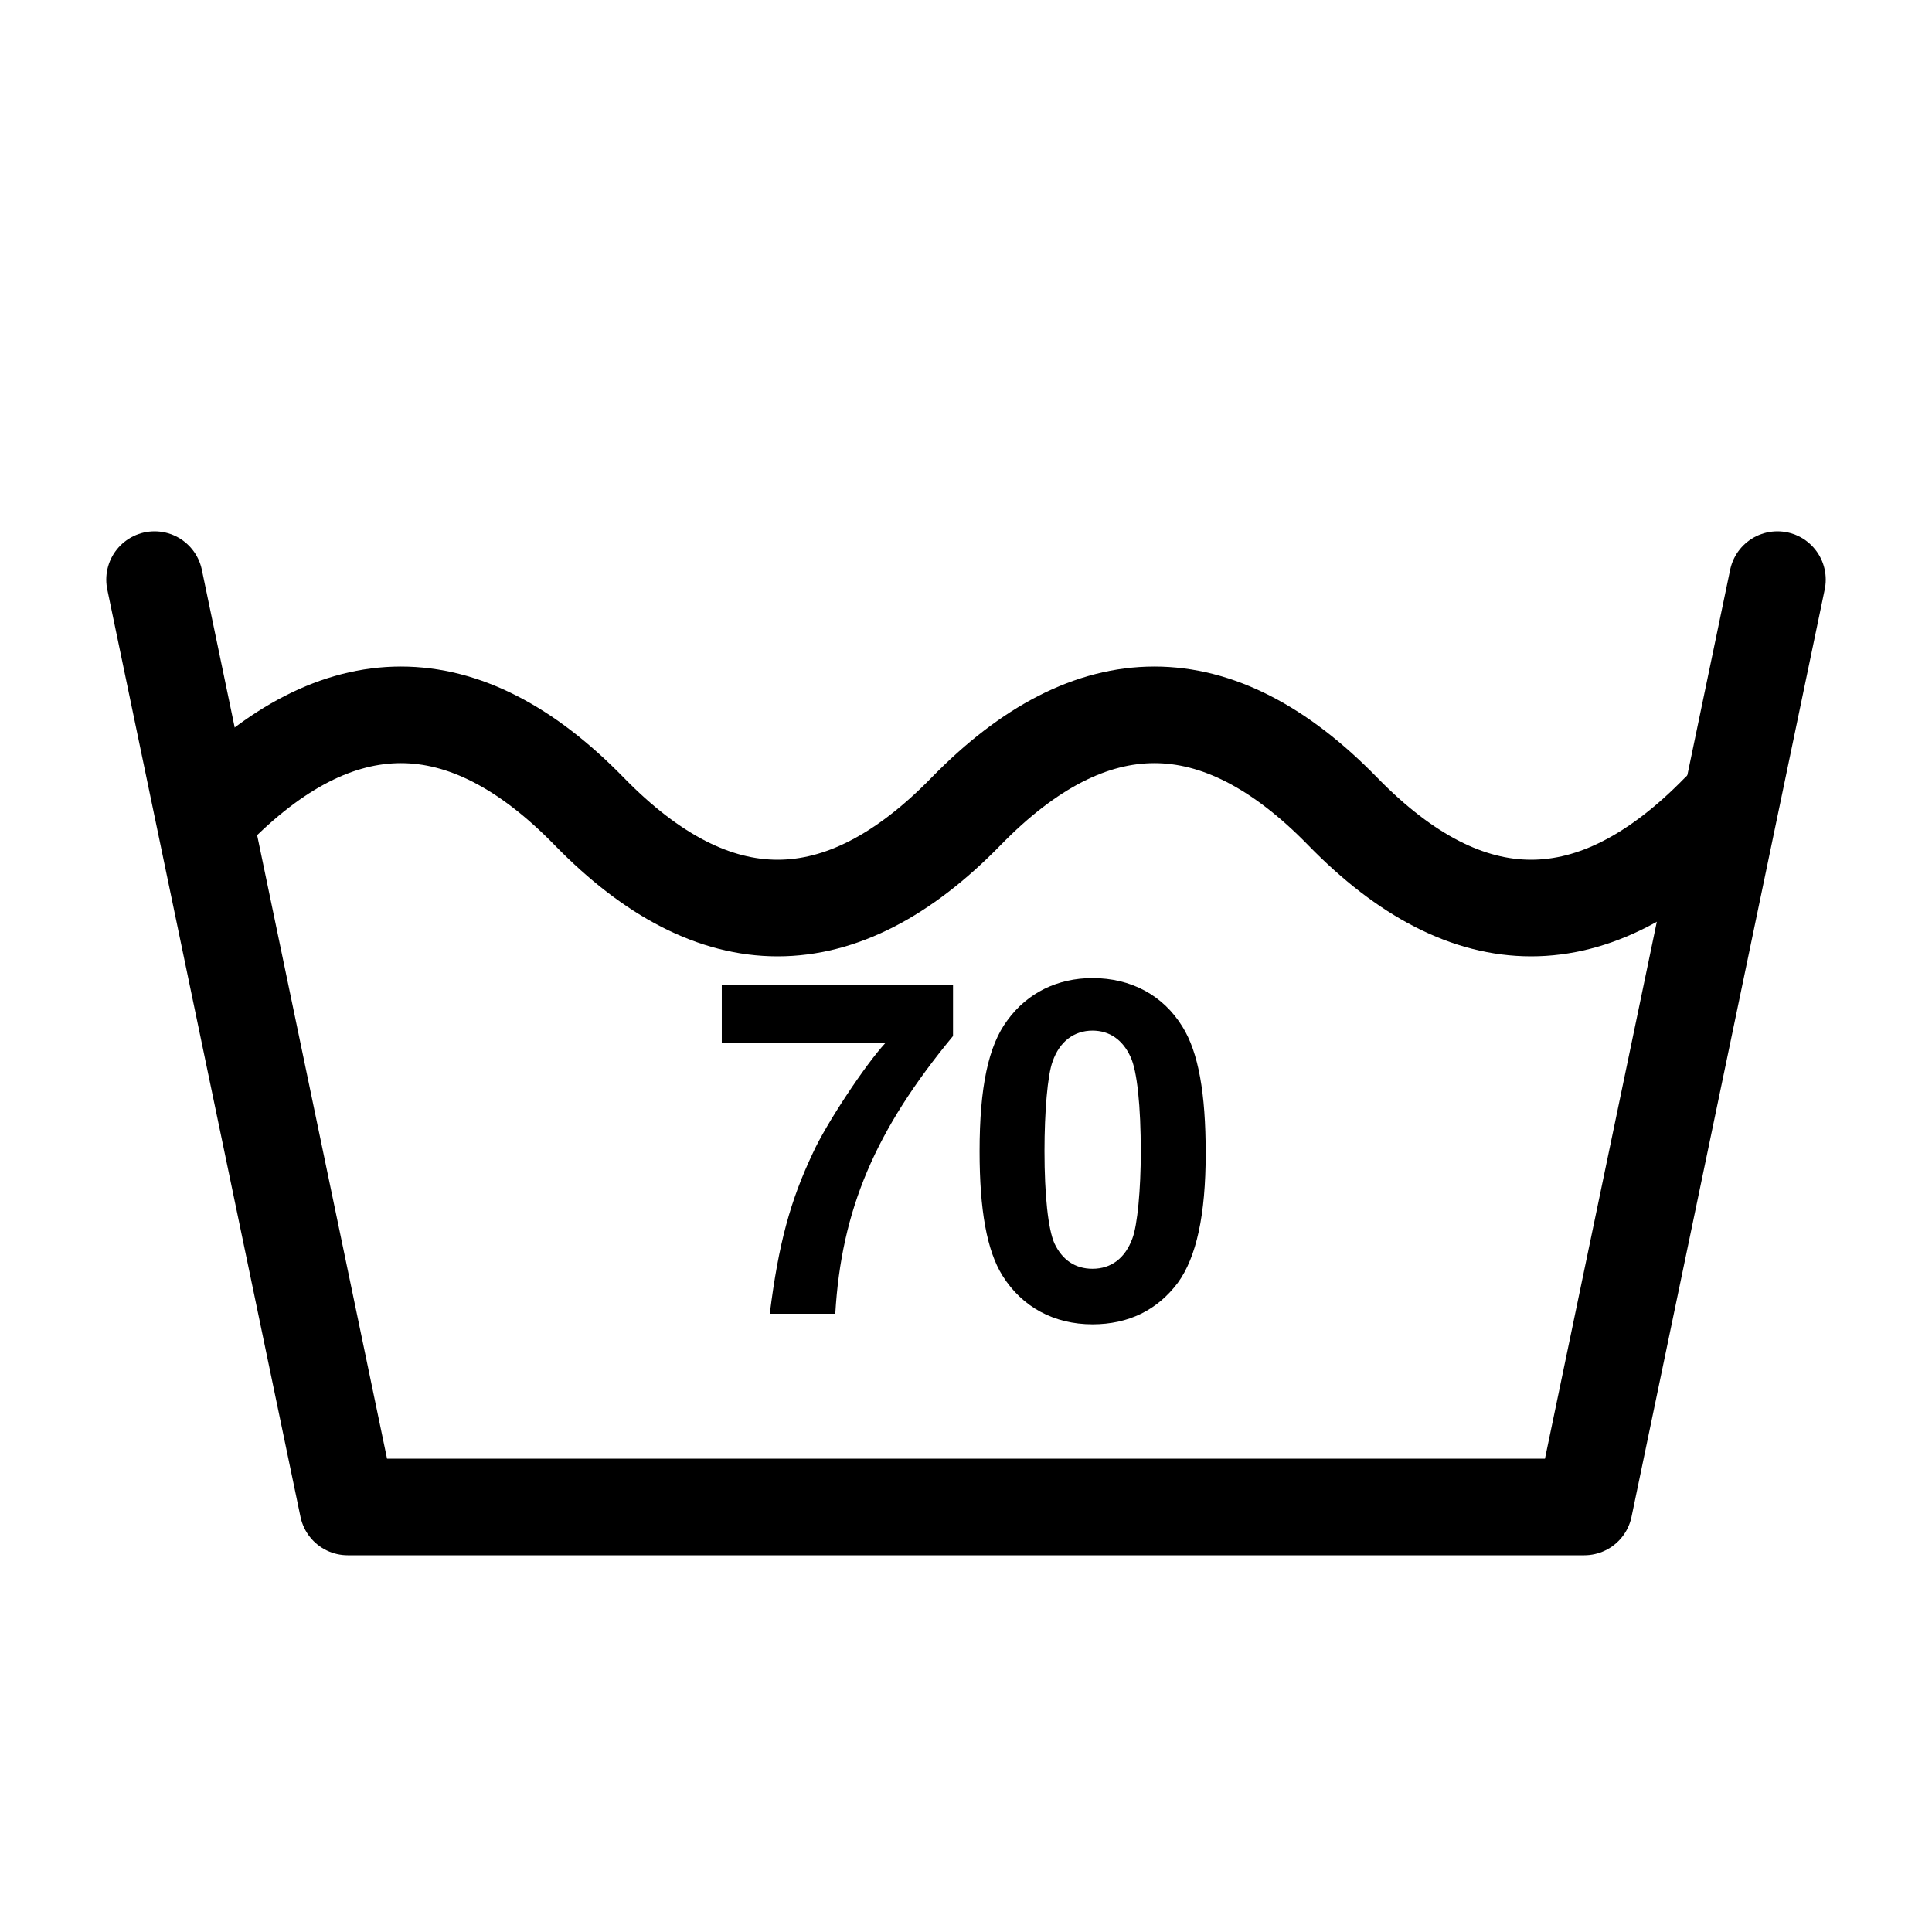
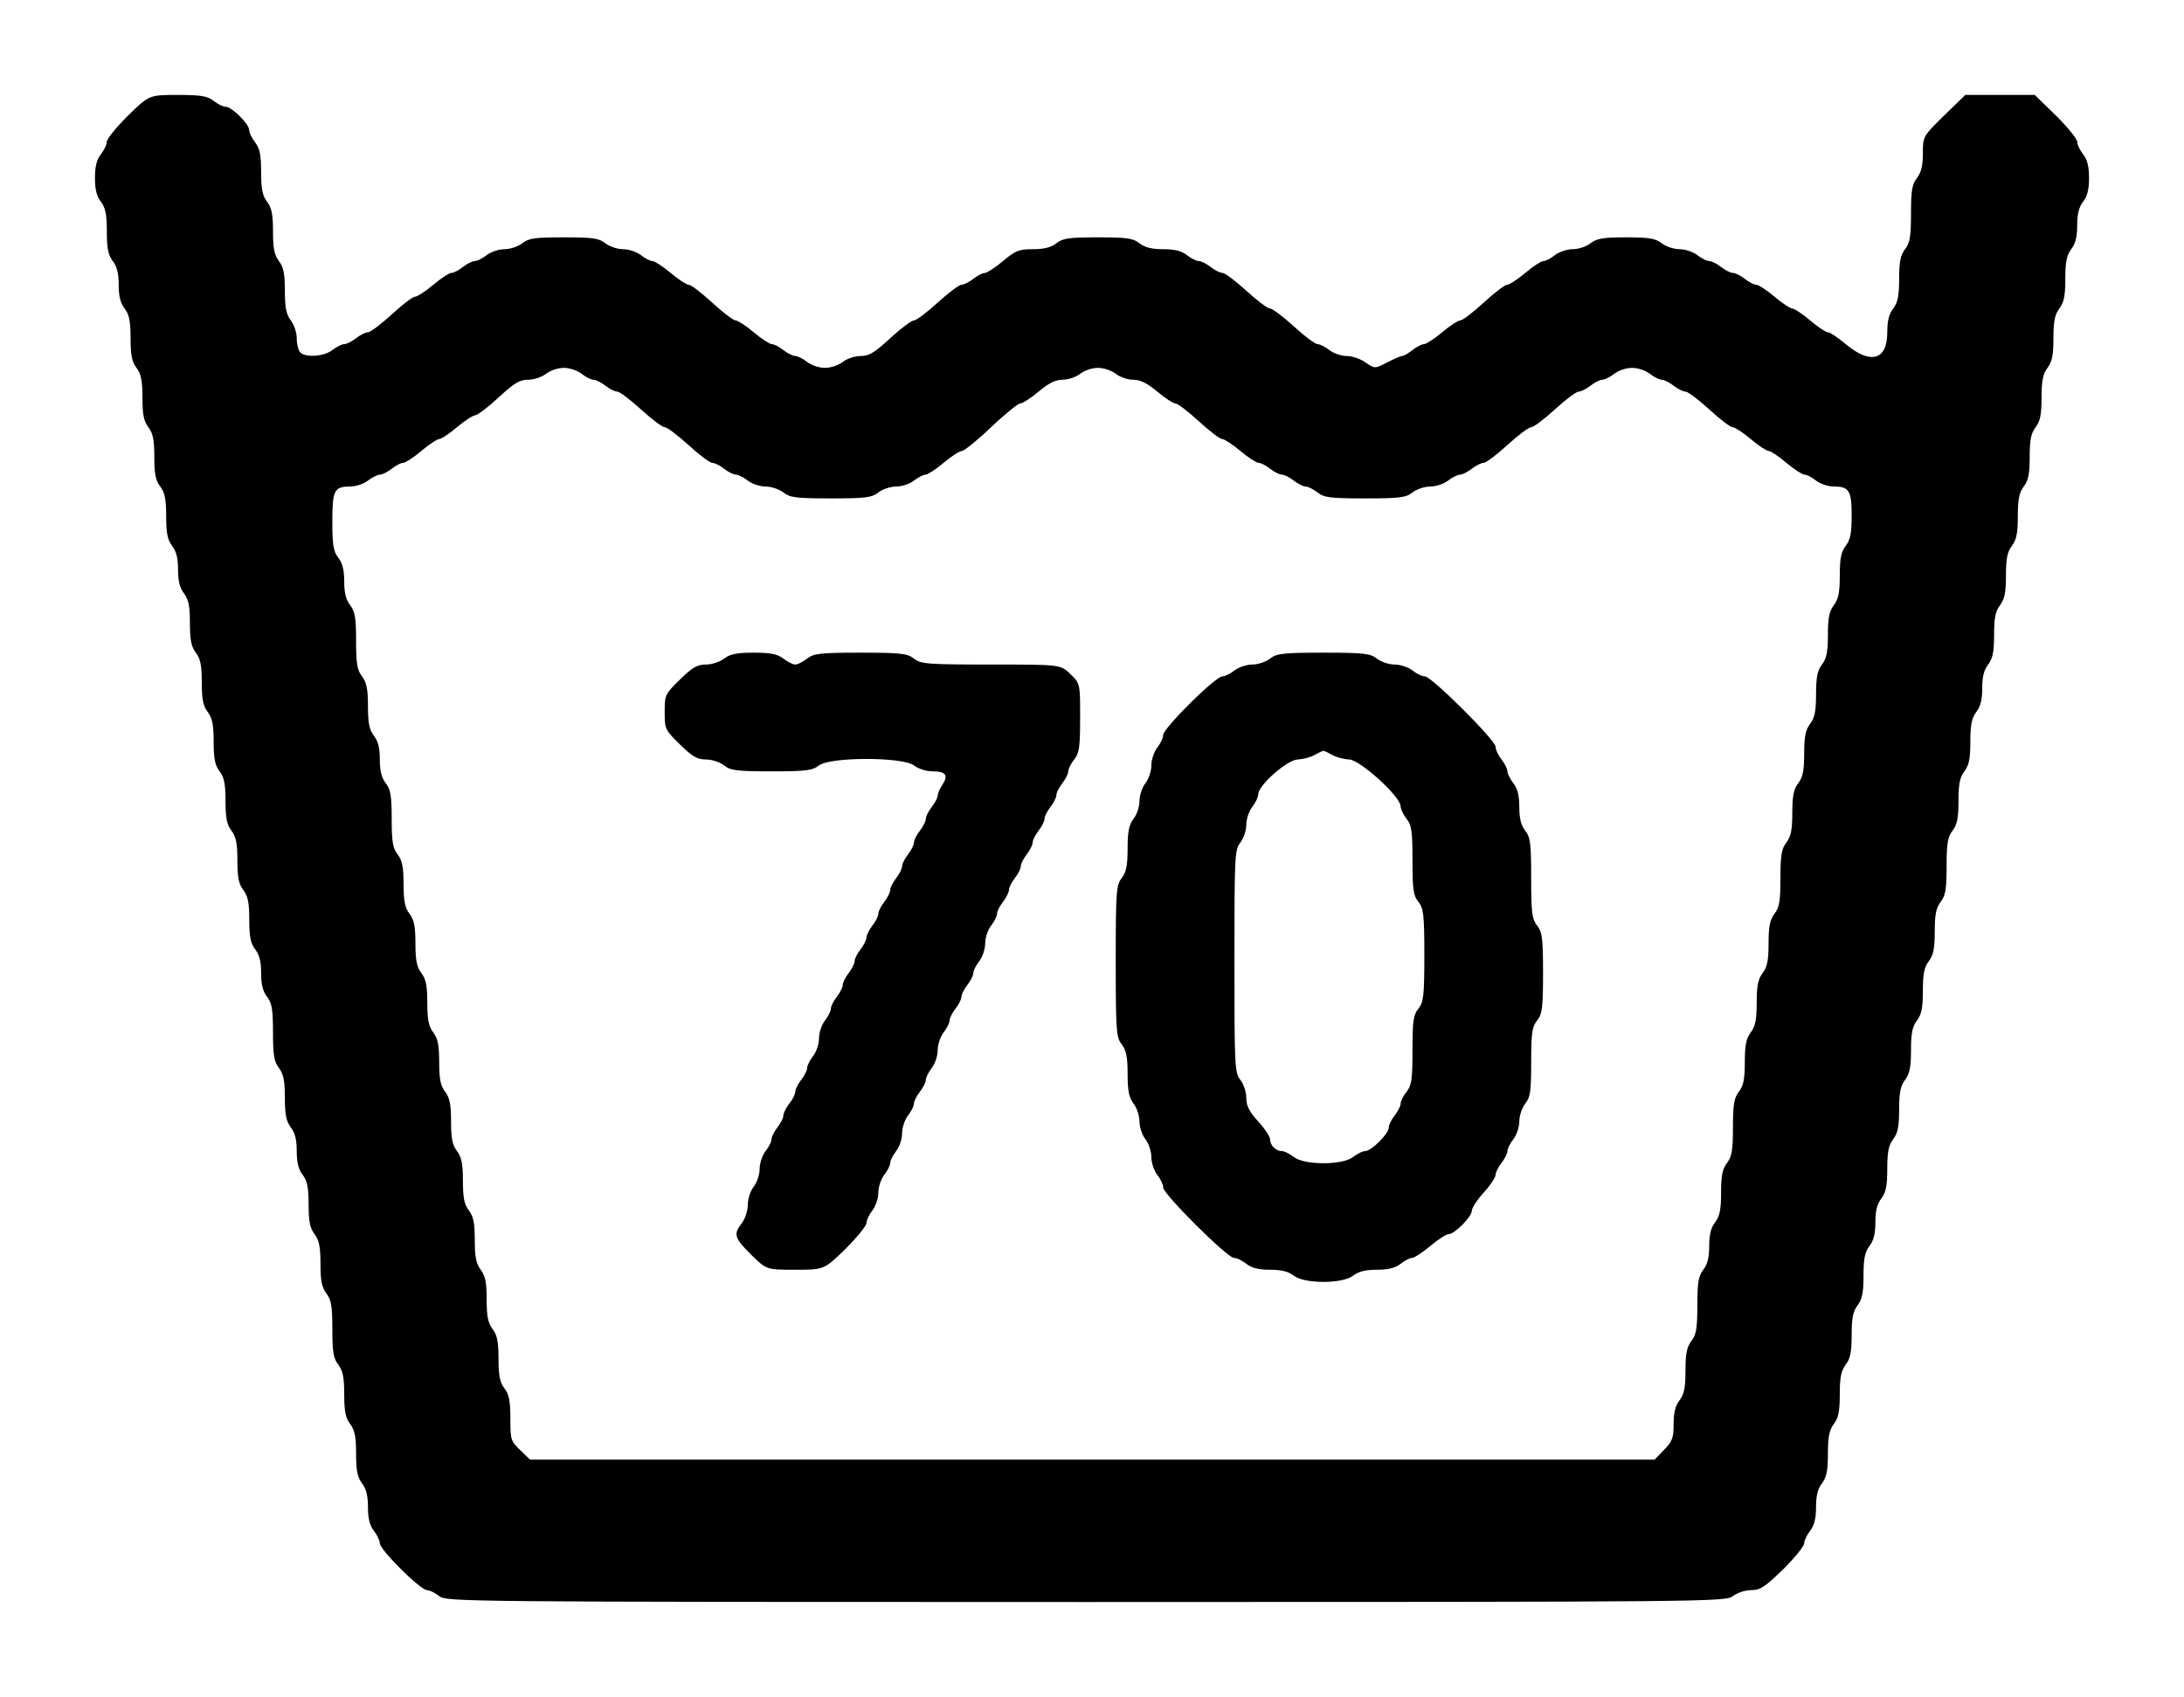
- <svg xmlns="http://www.w3.org/2000/svg" viewBox="0 0 100 100" width="100" height="100">
-   <g fill="none" stroke="#000" stroke-width="5" stroke-linejoin="round" stroke-linecap="round">
-     <path d="M8,30 L18,78 L82,78 L92,30" />
-     <path d="M11,42 q9.75,-10 19.5,0 t19.5,0 t19.5,0 t19.5,0" />
-     <text x="50" y="68" font-family="Helvetica, Arial, sans-serif" font-weight="bold" font-size="24" text-anchor="middle" fill="#000" stroke="none">70</text>
+ <svg xmlns="http://www.w3.org/2000/svg" version="1.0" width="736pt" height="572pt" viewBox="0 0 736 572" preserveAspectRatio="xMidYMid meet">
+   <g transform="translate(0,572) scale(0.1,-0.1)" fill="#000000" stroke="none">
+     <path d="M431 5330 c-39 -39 -71 -78 -71 -88 0 -9 -9 -28 -20 -42 -14 -18 -20 -41 -20 -80 0 -39 6 -62 20 -80 15 -20 20 -41 20 -100 0 -59 5 -80 20 -100 14 -18 20 -41 20 -80 0 -39 6 -62 20 -80 15 -20 20 -41 20 -100 0 -59 5 -80 20 -100 15 -20 20 -41 20 -100 0 -59 5 -80 20 -100 15 -20 20 -41 20 -100 0 -59 5 -80 20 -100 15 -20 20 -41 20 -100 0 -59 5 -80 20 -100 14 -18 20 -41 20 -80 0 -39 6 -62 20 -80 15 -20 20 -41 20 -100 0 -59 5 -80 20 -100 15 -20 20 -41 20 -100 0 -59 5 -80 20 -100 15 -20 20 -41 20 -100 0 -59 5 -80 20 -100 15 -20 20 -41 20 -100 0 -59 5 -80 20 -100 15 -20 20 -41 20 -100 0 -59 5 -80 20 -100 15 -20 20 -41 20 -100 0 -59 5 -80 20 -100 14 -18 20 -41 20 -80 0 -39 6 -62 20 -80 16 -21 20 -41 20 -120 0 -79 4 -99 20 -120 15 -20 20 -41 20 -100 0 -59 5 -80 20 -100 14 -18 20 -41 20 -80 0 -39 6 -62 20 -80 15 -20 20 -41 20 -100 0 -59 5 -80 20 -100 15 -20 20 -41 20 -100 0 -59 5 -80 20 -100 16 -21 20 -41 20 -120 0 -79 4 -99 20 -120 15 -20 20 -41 20 -100 0 -59 5 -80 20 -100 15 -20 20 -41 20 -100 0 -59 5 -80 20 -100 14 -18 20 -41 20 -80 0 -39 6 -62 20 -80 11 -14 20 -33 20 -42 0 -22 137 -158 159 -158 9 0 27 -9 41 -20 25 -19 57 -20 2180 -20 2123 0 2155 1 2180 20 14 11 41 20 61 20 31 0 46 10 108 70 39 39 71 78 71 88 0 9 9 28 20 42 14 18 20 41 20 80 0 39 6 62 20 80 15 20 20 41 20 100 0 59 5 80 20 100 15 20 20 41 20 100 0 59 5 80 20 100 15 20 20 41 20 100 0 59 5 80 20 100 15 20 20 41 20 100 0 59 5 80 20 100 14 18 20 41 20 80 0 39 6 62 20 80 15 20 20 41 20 100 0 59 5 80 20 100 15 20 20 41 20 100 0 59 5 80 20 100 15 20 20 41 20 100 0 59 5 80 20 100 15 20 20 41 20 100 0 59 5 80 20 100 15 20 20 41 20 100 0 59 5 80 20 100 16 21 20 41 20 120 0 79 4 99 20 120 15 20 20 41 20 100 0 59 5 80 20 100 15 20 20 41 20 100 0 59 5 80 20 100 14 18 20 41 20 80 0 39 6 62 20 80 15 20 20 41 20 100 0 59 5 80 20 100 15 20 20 41 20 100 0 59 5 80 20 100 15 20 20 41 20 100 0 59 5 80 20 100 15 20 20 41 20 100 0 59 5 80 20 100 15 20 20 41 20 100 0 59 5 80 20 100 15 20 20 41 20 100 0 59 5 80 20 100 15 20 20 41 20 100 0 59 5 80 20 100 14 18 20 41 20 80 0 39 6 62 20 80 14 18 20 41 20 80 0 39 -6 62 -20 80 -11 14 -20 33 -20 42 0 10 -32 49 -71 88 l-72 70 -117 0 -117 0 -72 -70 c-71 -70 -71 -70 -71 -128 0 -41 -6 -64 -20 -82 -16 -21 -20 -41 -20 -120 0 -79 -4 -99 -20 -120 -15 -20 -20 -41 -20 -100 0 -59 -5 -80 -20 -100 -14 -18 -20 -41 -20 -81 0 -93 -56 -109 -140 -39 -26 22 -53 40 -60 40 -7 0 -34 18 -60 40 -26 22 -53 40 -60 40 -7 0 -34 18 -60 40 -26 22 -54 40 -61 40 -8 0 -25 9 -39 20 -14 11 -32 20 -40 20 -8 0 -26 9 -40 20 -14 11 -32 20 -40 20 -8 0 -26 9 -40 20 -14 11 -41 20 -60 20 -19 0 -46 9 -60 20 -21 16 -41 20 -120 20 -79 0 -99 -4 -120 -20 -14 -11 -41 -20 -60 -20 -19 0 -46 -9 -60 -20 -14 -11 -31 -20 -39 -20 -7 0 -35 -18 -61 -40 -26 -22 -54 -40 -61 -40 -8 0 -43 -27 -79 -60 -36 -33 -71 -60 -79 -60 -7 0 -35 -18 -61 -40 -26 -22 -54 -40 -61 -40 -8 0 -25 -9 -39 -20 -14 -11 -29 -20 -35 -20 -5 0 -28 -10 -51 -22 -41 -21 -41 -21 -72 0 -16 12 -45 22 -64 22 -18 0 -44 9 -58 20 -14 11 -32 20 -40 20 -8 0 -44 27 -80 60 -36 33 -72 60 -80 60 -8 0 -44 27 -80 60 -36 33 -72 60 -80 60 -8 0 -26 9 -40 20 -14 11 -32 20 -40 20 -8 0 -26 9 -40 20 -18 14 -41 20 -80 20 -39 0 -62 6 -80 20 -22 17 -41 20 -140 20 -99 0 -118 -3 -140 -20 -18 -14 -41 -20 -79 -20 -47 0 -58 -4 -101 -40 -26 -22 -54 -40 -61 -40 -8 0 -25 -9 -39 -20 -14 -11 -32 -20 -40 -20 -8 0 -44 -27 -80 -60 -36 -33 -72 -60 -80 -60 -8 0 -44 -27 -80 -60 -53 -49 -71 -60 -100 -60 -19 0 -46 -9 -60 -20 -14 -11 -40 -20 -60 -20 -20 0 -46 9 -60 20 -14 11 -32 20 -40 20 -8 0 -26 9 -40 20 -14 11 -31 20 -39 20 -7 0 -35 18 -61 40 -26 22 -54 40 -61 40 -8 0 -43 27 -79 60 -36 33 -71 60 -79 60 -7 0 -35 18 -61 40 -26 22 -54 40 -61 40 -8 0 -25 9 -39 20 -14 11 -41 20 -60 20 -19 0 -46 9 -60 20 -22 17 -41 20 -140 20 -99 0 -118 -3 -140 -20 -14 -11 -41 -20 -60 -20 -19 0 -46 -9 -60 -20 -14 -11 -32 -20 -40 -20 -8 0 -26 -9 -40 -20 -14 -11 -31 -20 -39 -20 -7 0 -35 -18 -61 -40 -26 -22 -54 -40 -61 -40 -8 0 -43 -27 -79 -60 -36 -33 -72 -60 -80 -60 -8 0 -26 -9 -40 -20 -14 -11 -32 -20 -40 -20 -8 0 -26 -9 -40 -20 -28 -22 -90 -26 -108 -8 -7 7 -12 28 -12 48 0 19 -9 46 -20 60 -15 20 -20 41 -20 100 0 59 -5 80 -20 100 -15 20 -20 41 -20 100 0 59 -5 80 -20 100 -15 20 -20 41 -20 100 0 59 -5 80 -20 100 -11 14 -20 32 -20 41 0 21 -59 79 -79 79 -9 0 -27 9 -41 20 -21 16 -41 20 -121 20 -96 0 -96 0 -168 -70z m1529 -870 c14 -11 32 -20 40 -20 8 0 26 -9 40 -20 14 -11 32 -20 40 -20 8 0 44 -27 80 -60 36 -33 72 -60 80 -60 8 0 44 -27 80 -60 36 -33 72 -60 80 -60 8 0 26 -9 40 -20 14 -11 32 -20 40 -20 8 0 26 -9 40 -20 14 -11 41 -20 60 -20 19 0 46 -9 60 -20 22 -17 41 -20 160 -20 119 0 138 3 160 20 14 11 41 20 60 20 19 0 46 9 60 20 14 11 31 20 39 20 7 0 35 18 61 40 26 22 54 40 62 40 7 0 52 36 98 80 46 44 91 80 98 80 8 0 36 18 62 40 35 29 57 40 81 40 19 0 45 9 59 20 14 11 40 20 60 20 20 0 46 -9 60 -20 14 -11 40 -20 59 -20 24 0 46 -11 81 -40 26 -22 54 -40 61 -40 8 0 43 -27 79 -60 36 -33 71 -60 79 -60 7 0 35 -18 61 -40 26 -22 54 -40 61 -40 8 0 25 -9 39 -20 14 -11 32 -20 40 -20 8 0 26 -9 40 -20 14 -11 32 -20 40 -20 8 0 26 -9 40 -20 22 -17 41 -20 160 -20 119 0 138 3 160 20 14 11 41 20 60 20 19 0 46 9 60 20 14 11 32 20 40 20 8 0 26 9 40 20 14 11 32 20 40 20 8 0 44 27 80 60 36 33 72 60 80 60 8 0 44 27 80 60 36 33 72 60 80 60 8 0 26 9 40 20 14 11 32 20 40 20 8 0 26 9 40 20 14 11 40 20 60 20 20 0 46 -9 60 -20 14 -11 32 -20 40 -20 8 0 26 -9 40 -20 14 -11 32 -20 40 -20 8 0 44 -27 80 -60 36 -33 71 -60 79 -60 7 0 35 -18 61 -40 26 -22 53 -40 60 -40 7 0 34 -18 60 -40 26 -22 54 -40 61 -40 8 0 25 -9 39 -20 14 -11 41 -20 60 -20 52 0 60 -14 60 -99 0 -60 -5 -81 -20 -101 -15 -20 -20 -41 -20 -100 0 -59 -5 -80 -20 -100 -15 -20 -20 -41 -20 -100 0 -59 -5 -80 -20 -100 -15 -20 -20 -41 -20 -100 0 -59 -5 -80 -20 -100 -15 -20 -20 -41 -20 -100 0 -59 -5 -80 -20 -100 -15 -20 -20 -41 -20 -100 0 -59 -5 -80 -20 -100 -16 -21 -20 -41 -20 -120 0 -79 -4 -99 -20 -120 -15 -20 -20 -41 -20 -100 0 -59 -5 -80 -20 -100 -15 -20 -20 -41 -20 -100 0 -59 -5 -80 -20 -100 -15 -20 -20 -41 -20 -100 0 -59 -5 -80 -20 -100 -16 -21 -20 -41 -20 -120 0 -79 -4 -99 -20 -120 -15 -20 -20 -41 -20 -100 0 -59 -5 -80 -20 -100 -14 -18 -20 -41 -20 -80 0 -39 -6 -62 -20 -80 -16 -21 -20 -41 -20 -120 0 -79 -4 -99 -20 -120 -15 -20 -20 -41 -20 -100 0 -59 -5 -80 -20 -100 -14 -18 -20 -41 -20 -80 0 -47 -4 -58 -32 -87 l-32 -33 -1895 0 -1895 0 -33 32 c-32 31 -33 35 -33 107 0 60 -5 81 -20 101 -15 20 -20 41 -20 100 0 59 -5 80 -20 100 -15 20 -20 41 -20 100 0 59 -5 80 -20 100 -15 20 -20 41 -20 100 0 59 -5 80 -20 100 -15 20 -20 41 -20 100 0 59 -5 80 -20 100 -15 20 -20 41 -20 100 0 59 -5 80 -20 100 -15 20 -20 41 -20 100 0 59 -5 80 -20 100 -15 20 -20 41 -20 100 0 59 -5 80 -20 100 -15 20 -20 41 -20 100 0 59 -5 80 -20 100 -15 20 -20 41 -20 100 0 59 -5 80 -20 100 -16 21 -20 41 -20 120 0 79 -4 99 -20 120 -14 18 -20 41 -20 80 0 39 -6 62 -20 80 -15 20 -20 41 -20 100 0 59 -5 80 -20 100 -16 21 -20 41 -20 120 0 79 -4 99 -20 120 -14 18 -20 41 -20 80 0 39 -6 62 -20 80 -16 21 -20 41 -20 121 0 107 6 119 60 119 19 0 46 9 60 20 14 11 32 20 40 20 8 0 26 9 40 20 14 11 31 20 39 20 7 0 35 18 61 40 26 22 53 40 60 40 7 0 34 18 60 40 26 22 54 40 61 40 8 0 43 27 79 60 53 49 71 60 100 60 19 0 46 9 60 20 14 11 40 20 60 20 20 0 46 -9 60 -20z" />
+     <path d="M2440 3500 c-14 -11 -41 -20 -61 -20 -29 0 -45 -9 -87 -50 -51 -50 -52 -52 -52 -110 0 -58 1 -60 52 -110 42 -41 58 -50 87 -50 20 0 47 -9 61 -20 22 -17 41 -20 160 -20 119 0 138 3 160 20 38 29 282 29 320 0 14 -11 41 -20 62 -20 45 0 55 -13 34 -45 -9 -13 -16 -30 -16 -37 0 -7 -9 -24 -20 -38 -11 -14 -20 -32 -20 -40 0 -8 -9 -26 -20 -40 -11 -14 -20 -32 -20 -40 0 -8 -9 -26 -20 -40 -11 -14 -20 -32 -20 -40 0 -8 -9 -26 -20 -40 -11 -14 -20 -32 -20 -40 0 -8 -9 -26 -20 -40 -11 -14 -20 -32 -20 -40 0 -8 -9 -26 -20 -40 -11 -14 -20 -32 -20 -40 0 -8 -9 -26 -20 -40 -11 -14 -20 -32 -20 -40 0 -8 -9 -26 -20 -40 -11 -14 -20 -32 -20 -40 0 -8 -9 -26 -20 -40 -11 -14 -20 -32 -20 -40 0 -8 -9 -26 -20 -40 -11 -14 -20 -41 -20 -60 0 -19 -9 -46 -20 -60 -11 -14 -20 -32 -20 -40 0 -8 -9 -26 -20 -40 -11 -14 -20 -32 -20 -40 0 -8 -9 -26 -20 -40 -11 -14 -20 -32 -20 -40 0 -8 -9 -26 -20 -40 -11 -14 -20 -32 -20 -40 0 -8 -9 -26 -20 -40 -11 -14 -20 -41 -20 -60 0 -19 -9 -46 -20 -60 -11 -14 -20 -41 -20 -61 0 -21 -9 -47 -20 -62 -29 -37 -26 -49 31 -106 52 -51 52 -51 149 -51 97 0 97 0 169 70 39 39 71 78 71 88 0 9 9 28 20 42 11 14 20 41 20 60 0 19 9 46 20 60 11 14 20 32 20 40 0 8 9 26 20 40 11 14 20 41 20 60 0 19 9 46 20 60 11 14 20 32 20 40 0 8 9 26 20 40 11 14 20 32 20 40 0 8 9 26 20 40 11 14 20 41 20 60 0 19 9 46 20 60 11 14 20 32 20 40 0 8 9 26 20 40 11 14 20 32 20 40 0 8 9 26 20 40 11 14 20 32 20 40 0 8 9 26 20 40 11 14 20 41 20 60 0 19 9 46 20 60 11 14 20 32 20 40 0 8 9 26 20 40 11 14 20 32 20 40 0 8 9 26 20 40 11 14 20 32 20 40 0 8 9 26 20 40 11 14 20 32 20 40 0 8 9 26 20 40 11 14 20 32 20 40 0 8 9 26 20 40 11 14 20 32 20 40 0 8 9 26 20 40 11 14 20 32 20 40 0 8 9 26 20 40 17 21 20 41 20 141 0 115 0 115 -33 147 -33 32 -33 32 -267 32 -218 0 -237 2 -260 20 -22 17 -41 20 -180 20 -139 0 -158 -3 -180 -20 -14 -11 -32 -20 -40 -20 -8 0 -26 9 -40 20 -20 15 -41 20 -100 20 -59 0 -80 -5 -100 -20z" />
+     <path d="M4280 3500 c-14 -11 -41 -20 -60 -20 -19 0 -46 -9 -60 -20 -14 -11 -32 -20 -41 -20 -23 0 -199 -175 -199 -197 0 -10 -9 -29 -20 -43 -11 -14 -20 -41 -20 -60 0 -19 -9 -46 -20 -60 -11 -14 -20 -41 -20 -60 0 -19 -9 -46 -20 -60 -15 -20 -20 -41 -20 -100 0 -59 -5 -80 -20 -100 -18 -23 -20 -42 -20 -280 0 -238 2 -257 20 -280 15 -20 20 -41 20 -100 0 -59 5 -80 20 -100 11 -14 20 -41 20 -60 0 -19 9 -46 20 -60 11 -14 20 -41 20 -60 0 -19 9 -46 20 -60 11 -14 20 -33 20 -43 0 -22 216 -237 238 -237 10 0 28 -9 42 -20 18 -14 41 -20 80 -20 39 0 62 -6 80 -20 36 -28 164 -28 200 0 18 14 41 20 80 20 39 0 62 6 80 20 14 11 31 20 39 20 7 0 35 18 61 40 26 22 54 40 62 40 20 0 78 59 78 79 0 9 18 37 40 61 22 24 40 51 40 60 0 8 9 26 20 40 11 14 20 32 20 40 0 8 9 26 20 40 11 14 20 41 20 60 0 19 9 46 20 60 17 21 20 41 20 140 0 99 3 119 20 140 17 22 20 41 20 160 0 119 -3 138 -20 160 -17 22 -20 42 -20 160 0 118 -3 138 -20 160 -14 18 -20 41 -20 80 0 39 -6 62 -20 80 -11 14 -20 32 -20 40 0 8 -9 26 -20 40 -11 14 -20 33 -20 43 0 22 -216 237 -238 237 -10 0 -28 9 -42 20 -14 11 -41 20 -60 20 -19 0 -46 9 -60 20 -22 17 -41 20 -180 20 -139 0 -158 -3 -180 -20z m210 -325 c14 -8 39 -14 56 -15 36 0 174 -125 174 -158 0 -9 9 -28 20 -42 17 -21 20 -41 20 -140 0 -99 3 -119 20 -140 17 -22 20 -41 20 -180 0 -139 -3 -158 -20 -180 -17 -21 -20 -41 -20 -140 0 -99 -3 -119 -20 -140 -11 -14 -20 -32 -20 -40 0 -8 -9 -26 -20 -40 -11 -14 -20 -32 -20 -41 0 -21 -59 -79 -79 -79 -9 0 -27 -9 -41 -20 -36 -28 -164 -28 -200 0 -14 11 -32 20 -41 20 -20 0 -39 20 -39 40 0 9 -18 36 -40 60 -31 34 -40 53 -40 80 0 19 -9 46 -20 60 -19 24 -20 43 -20 400 0 357 1 376 20 400 11 14 20 41 20 60 0 19 9 46 20 60 11 14 20 33 20 42 0 31 99 118 134 118 17 1 42 7 56 15 14 8 27 14 30 14 3 0 16 -6 30 -14z" />
  </g>
</svg>
